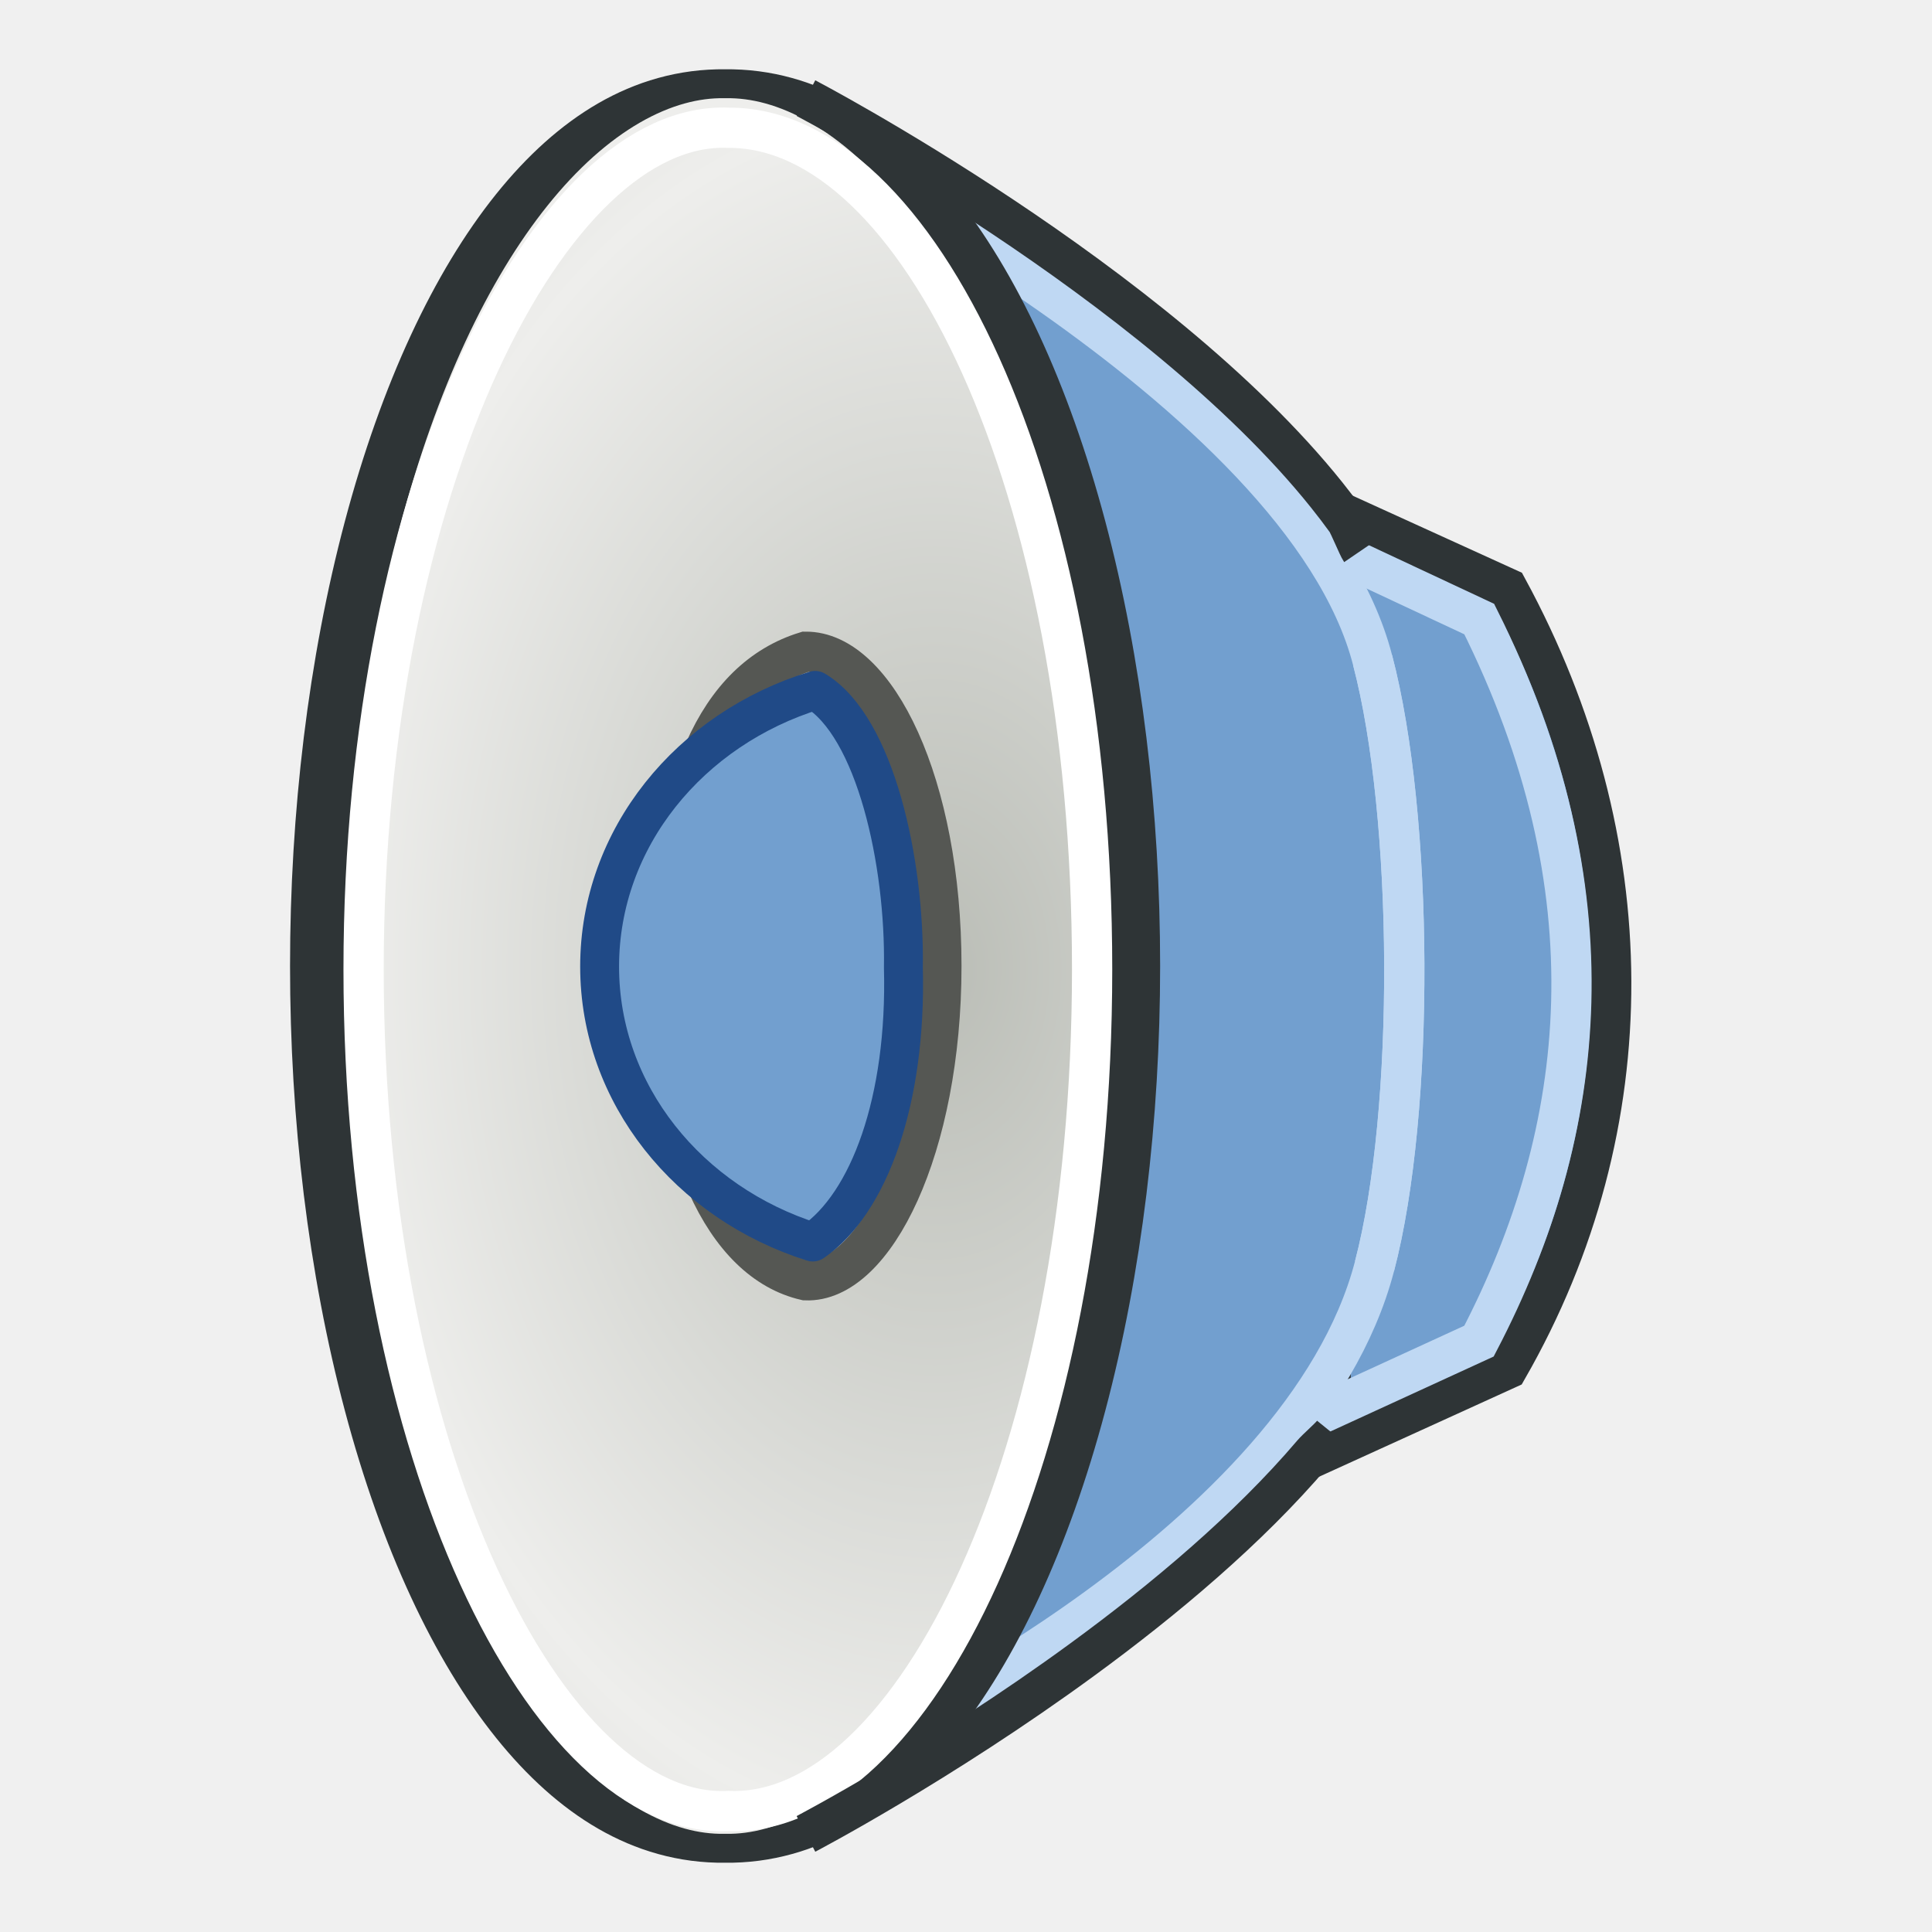
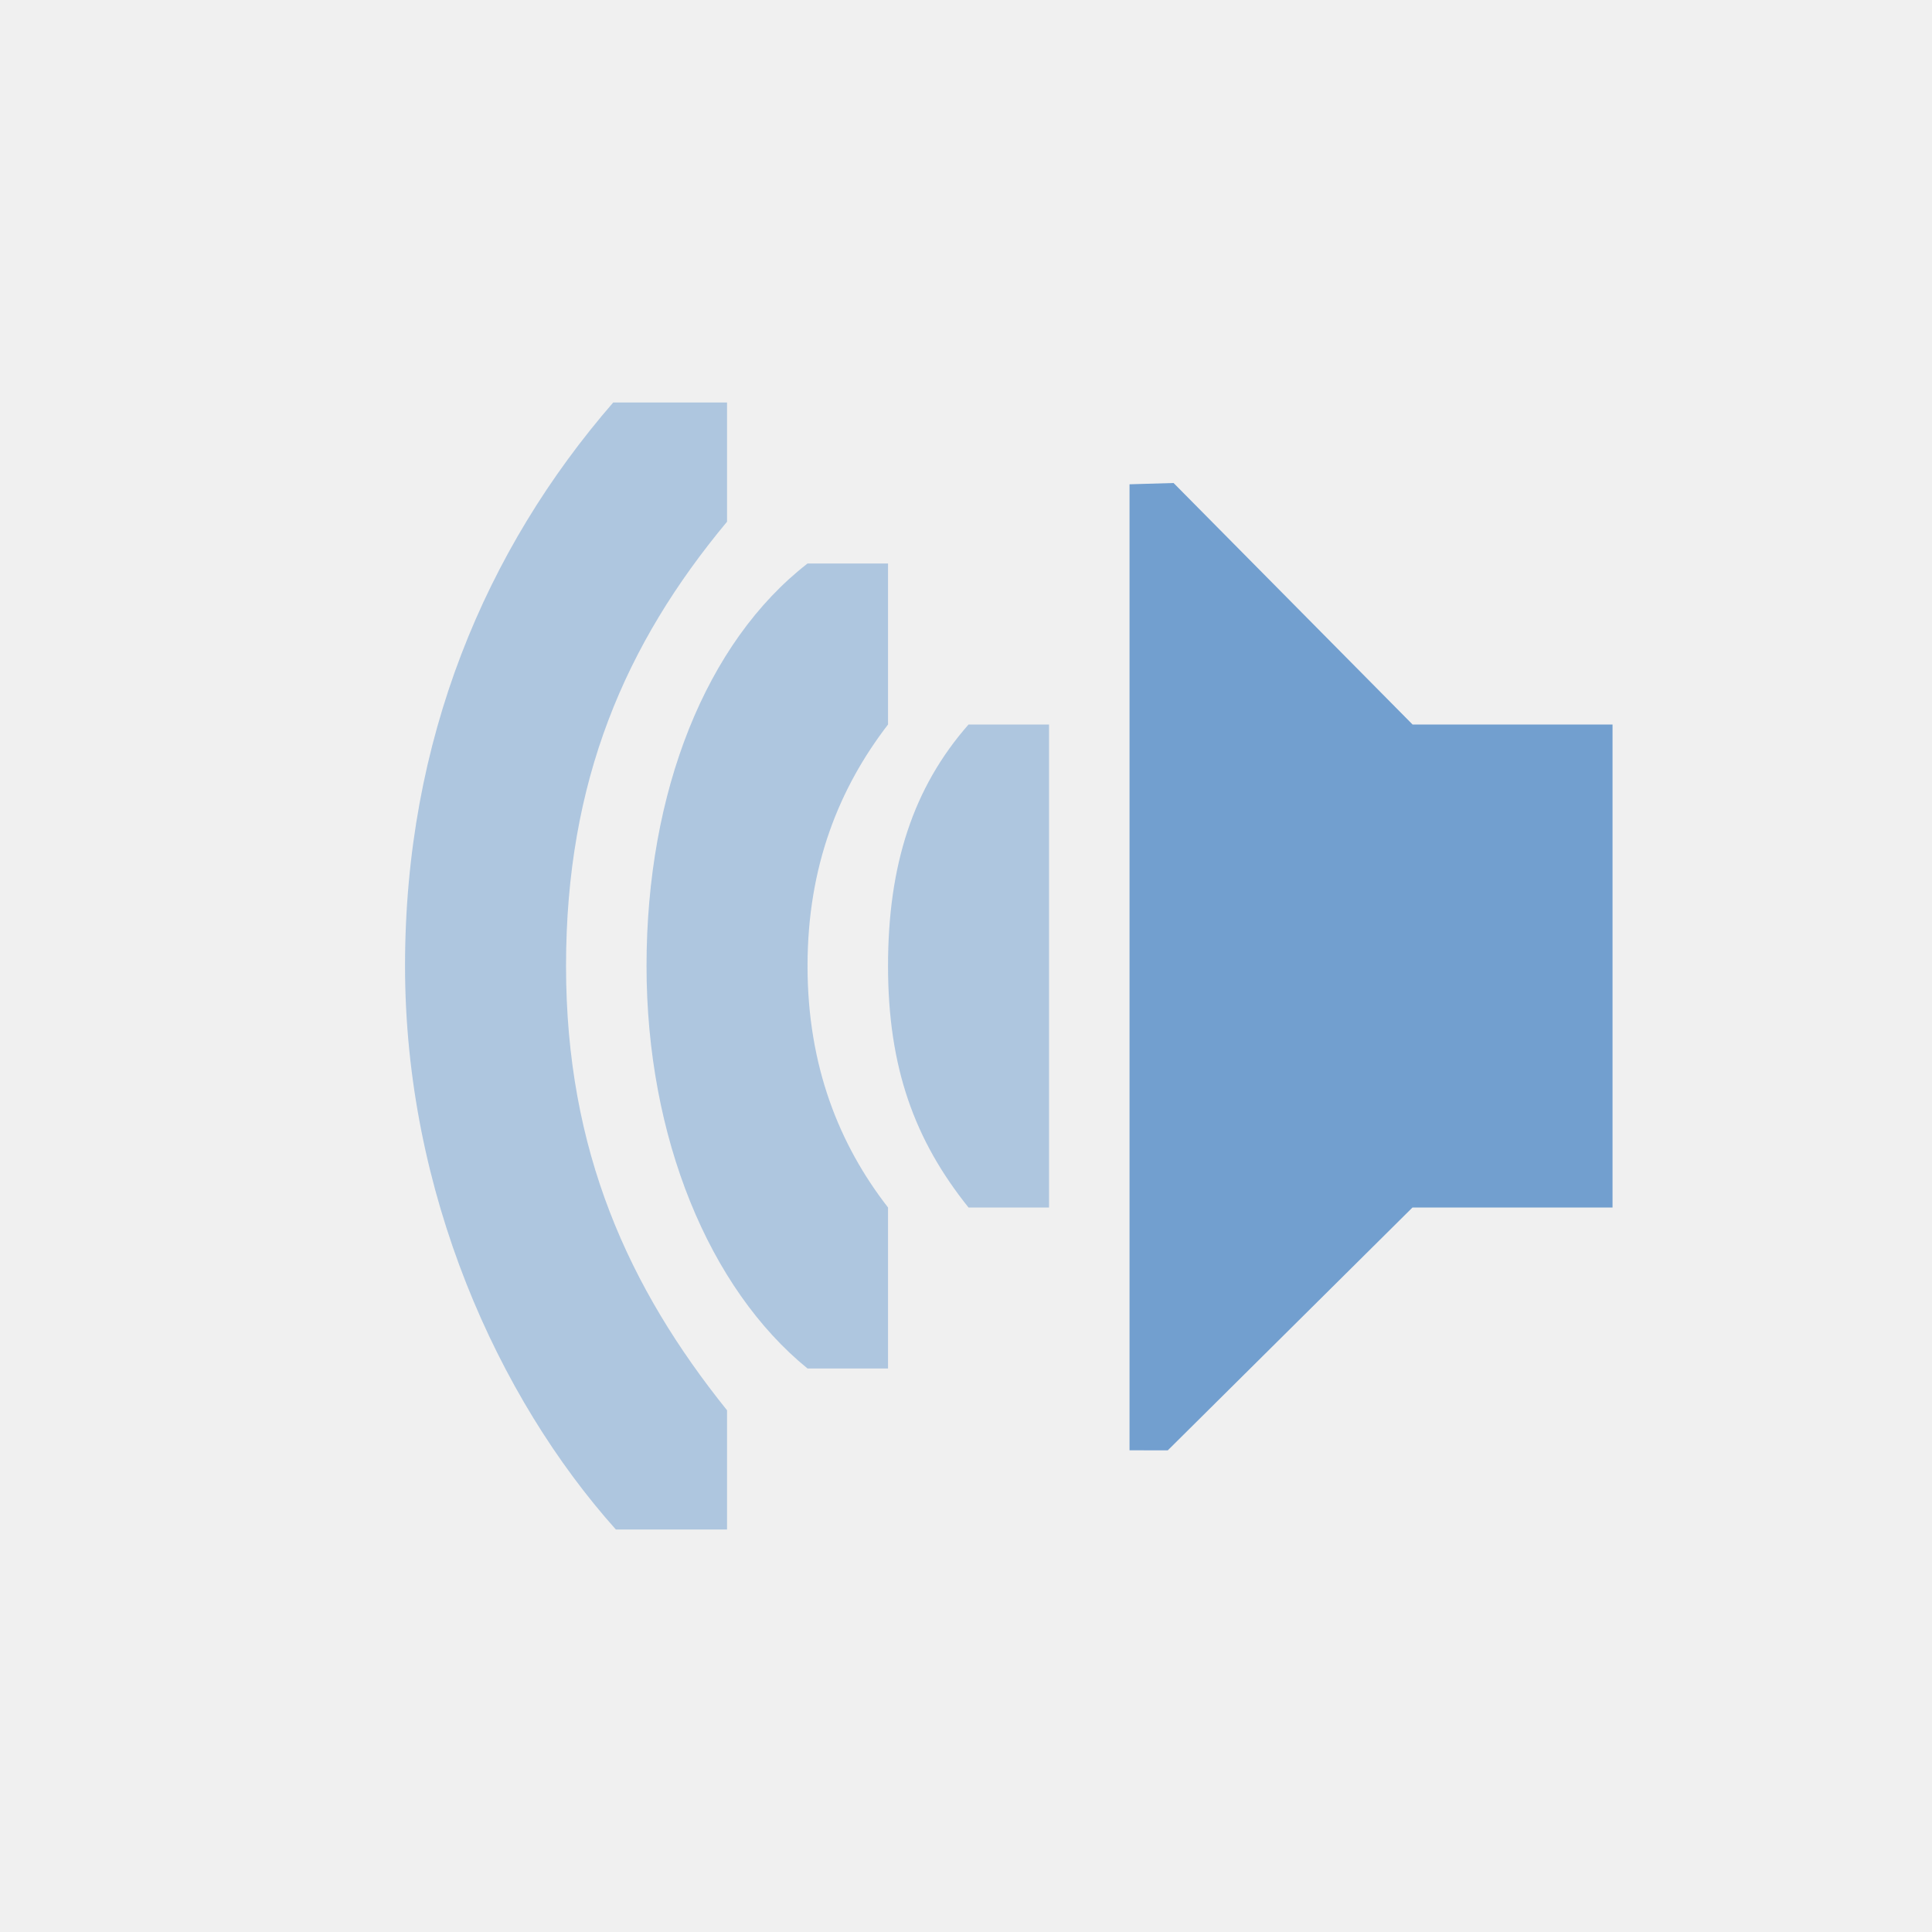
<svg xmlns="http://www.w3.org/2000/svg" xmlns:xlink="http://www.w3.org/1999/xlink" width="48" height="48" id="svg2643" version="1.0">
  <defs id="defs2645">
-     <linearGradient id="linearGradient3529">
-       <stop id="stop3531" offset="0" style="stop-color:#fefefe;stop-opacity:1;" />
-       <stop id="stop3533" offset="1" style="stop-color:#e8e7e6;stop-opacity:1;" />
-     </linearGradient>
    <linearGradient id="linearGradient4389">
      <stop style="stop-color:#555753;stop-opacity:1;" offset="0" id="stop4391" />
      <stop id="stop4393" offset="1" style="stop-color:#eeeeec;stop-opacity:1;" />
    </linearGradient>
    <linearGradient id="linearGradient4325">
      <stop id="stop4327" offset="0" style="stop-color:#2e3436;stop-opacity:1;" />
      <stop style="stop-color:#eeeeec;stop-opacity:1;" offset="1" id="stop4329" />
    </linearGradient>
    <linearGradient id="linearGradient21608">
      <stop style="stop-color:#888a85;stop-opacity:1" offset="0" id="stop21610" />
      <stop style="stop-color:#2e3436;stop-opacity:1" offset="1" id="stop21612" />
    </linearGradient>
    <linearGradient id="linearGradient15341">
      <stop style="stop-color:#888a85;stop-opacity:1" offset="0" id="stop15343" />
      <stop style="stop-color:#555753;stop-opacity:1" offset="1" id="stop15345" />
    </linearGradient>
    <linearGradient id="linearGradient6371">
      <stop style="stop-color:#888a85;stop-opacity:1" offset="0" id="stop6373" />
      <stop style="stop-color:#d3d7cf;stop-opacity:1;" offset="1" id="stop6375" />
    </linearGradient>
    <linearGradient id="linearGradient10872">
      <stop id="stop10874" offset="0" style="stop-color:#888a85;stop-opacity:1" />
      <stop style="stop-color:#9e9e92;stop-opacity:1;" offset="0.253" id="stop10876" />
      <stop id="stop10878" offset="1" style="stop-color:#555753;stop-opacity:1" />
    </linearGradient>
    <linearGradient id="linearGradient5254">
      <stop id="stop5256" offset="0" style="stop-color:#707469;stop-opacity:1;" />
      <stop id="stop5258" offset="1" style="stop-color:#2e3335;stop-opacity:1;" />
    </linearGradient>
    <linearGradient id="linearGradient10055">
      <stop style="stop-color:#bebebe;stop-opacity:1;" offset="0" id="stop10057" />
      <stop id="stop10061" offset="0.375" style="stop-color:#e8e8e8;stop-opacity:1;" />
      <stop style="stop-color:#5c5c5c;stop-opacity:1;" offset="1" id="stop10059" />
    </linearGradient>
    <linearGradient id="linearGradient4841">
      <stop id="stop4843" offset="0" style="stop-color:#babdb6;stop-opacity:1;" />
      <stop style="stop-color:#fcaf3e;stop-opacity:0.941;" offset="0" id="stop4845" />
      <stop id="stop4847" offset="1" style="stop-color:#babdb6;stop-opacity:1;" />
      <stop style="stop-color:#eeeeec;stop-opacity:1;" offset="1" id="stop4849" />
    </linearGradient>
    <linearGradient id="linearGradient4809">
      <stop style="stop-color:#babdb6;stop-opacity:1;" offset="0" id="stop4811" />
      <stop id="stop4813" offset="0" style="stop-color:#ad7fa8;stop-opacity:1;" />
      <stop style="stop-color:#babdb6;stop-opacity:1;" offset="1" id="stop4815" />
      <stop id="stop4817" offset="1" style="stop-color:#eeeeec;stop-opacity:1;" />
    </linearGradient>
    <linearGradient id="linearGradient3345">
      <stop id="stop3347" offset="0" style="stop-color:#babdb6;stop-opacity:1;" />
      <stop style="stop-color:#729fcf;stop-opacity:1;" offset="0" id="stop3351" />
      <stop id="stop3355" offset="1" style="stop-color:#babdb6;stop-opacity:1;" />
      <stop style="stop-color:#eeeeec;stop-opacity:1;" offset="1" id="stop3349" />
    </linearGradient>
    <linearGradient id="linearGradient3223">
      <stop style="stop-color:#eeeeec;stop-opacity:1;" offset="0" id="stop3225" />
      <stop style="stop-color:#babdb6;stop-opacity:1;" offset="1" id="stop3227" />
    </linearGradient>
    <linearGradient id="linearGradient3503">
      <stop style="stop-color:#babdb6;stop-opacity:1;" offset="0" id="stop3239" />
      <stop id="stop3507" offset="1" style="stop-color:#eeeeec;stop-opacity:1;" />
    </linearGradient>
    <radialGradient xlink:href="#linearGradient3503" id="radialGradient3501" cx="22.276" cy="32.249" fx="22.276" fy="32.249" r="20.319" gradientTransform="matrix(1,0,0,0.2366258,0,24.61794)" gradientUnits="userSpaceOnUse" />
    <radialGradient xlink:href="#linearGradient3503" id="radialGradient3500" gradientUnits="userSpaceOnUse" gradientTransform="matrix(1,0,0,0.2366258,0,24.61794)" cx="22.276" cy="32.249" fx="22.276" fy="32.249" r="20.319" />
    <radialGradient xlink:href="#linearGradient3503" id="radialGradient3232" gradientUnits="userSpaceOnUse" gradientTransform="matrix(-1.053831,-6.3027391e-8,1.2877417e-8,-0.7232676,47.47493,42.42039)" cx="22.276" cy="21.52" fx="22.276" fy="21.52" r="20.319" spreadMethod="reflect" />
    <radialGradient xlink:href="#linearGradient3503" id="radialGradient5689" gradientUnits="userSpaceOnUse" gradientTransform="matrix(-1.046908,0,0,0.4796469,270.3786,38.42767)" cx="22.276" cy="32.249" fx="22.276" fy="32.249" r="20.319" />
    <radialGradient xlink:href="#linearGradient4325" id="radialGradient4359" gradientUnits="userSpaceOnUse" gradientTransform="matrix(-1.053831,-6.3027391e-8,1.2877417e-8,-0.7232676,-52.44726,-106.1479)" spreadMethod="pad" cx="22.276" cy="21.099" fx="22.276" fy="21.099" r="20.319" />
    <radialGradient xlink:href="#linearGradient3503" id="radialGradient5015" gradientUnits="userSpaceOnUse" gradientTransform="matrix(-1.053831,-6.3027391e-8,1.2877417e-8,-0.7232676,42.72008,-107.8985)" spreadMethod="pad" cx="22.276" cy="21.52" fx="22.276" fy="21.52" r="20.319" />
    <radialGradient xlink:href="#linearGradient3503" id="radialGradient5062" gradientUnits="userSpaceOnUse" gradientTransform="matrix(-1.053831,-6.3027391e-8,1.2877417e-8,-0.7232676,98.72007,-107.8985)" spreadMethod="pad" cx="22.276" cy="21.52" fx="22.276" fy="21.52" r="20.319" />
    <radialGradient xlink:href="#linearGradient4325" id="radialGradient5064" gradientUnits="userSpaceOnUse" gradientTransform="matrix(-1.053831,-6.3027391e-8,1.2877417e-8,-0.7232676,98.72007,-107.8985)" spreadMethod="pad" cx="22.276" cy="21.099" fx="22.276" fy="21.099" r="20.319" />
    <radialGradient xlink:href="#linearGradient4389" id="radialGradient5110" gradientUnits="userSpaceOnUse" gradientTransform="matrix(-1.053831,-6.3027391e-8,1.2877417e-8,-0.7232676,142.7201,-107.8985)" spreadMethod="pad" cx="22.276" cy="21.099" fx="22.276" fy="21.099" r="20.319" />
    <radialGradient xlink:href="#linearGradient4389" id="radialGradient3863" gradientUnits="userSpaceOnUse" gradientTransform="matrix(-1.053831,-6.3027391e-8,1.2877417e-8,-0.7232676,92.72007,-107.8985)" spreadMethod="pad" cx="22.276" cy="21.099" fx="22.276" fy="21.099" r="20.319" />
    <radialGradient xlink:href="#linearGradient4389" id="radialGradient3865" gradientUnits="userSpaceOnUse" gradientTransform="matrix(-1.053831,-6.3027391e-8,1.2877417e-8,-0.7232676,92.72007,-107.8985)" spreadMethod="pad" cx="22.276" cy="21.099" fx="22.276" fy="21.099" r="20.319" />
    <radialGradient xlink:href="#linearGradient4389" id="radialGradient3906" gradientUnits="userSpaceOnUse" gradientTransform="matrix(-1.053831,-6.3027391e-8,1.2877417e-8,-0.7232676,92.72007,-107.8985)" spreadMethod="pad" cx="22.276" cy="21.099" fx="22.276" fy="21.099" r="20.319" />
-     <radialGradient xlink:href="#linearGradient3345" id="radialGradient5554" gradientUnits="userSpaceOnUse" gradientTransform="matrix(-1.053831,-6.3027391e-8,1.2877417e-8,-0.7232676,97.72546,40.41907)" spreadMethod="pad" cx="22.276" cy="21.52" fx="22.276" fy="21.52" r="20.319" />
-     <radialGradient xlink:href="#linearGradient3503" id="radialGradient8512" gradientUnits="userSpaceOnUse" gradientTransform="matrix(-1.053831,-6.3027391e-8,1.2877417e-8,-0.7232676,97.72545,40.29406)" spreadMethod="reflect" cx="22.276" cy="21.52" fx="22.276" fy="21.52" r="20.319" />
  </defs>
  <g id="layer1">
-     <g id="g8490" transform="matrix(0,-1,-1,0,47.95837,98.3346)">
-       <path id="path8492" d="M 64.326,10.506 C 70.397,7.024 77.469,7.114 83.719,10.506 L 85.719,14.899 L 62.326,14.899 L 64.326,10.506 z" style="fill:#729fcf;fill-opacity:1;fill-rule:nonzero;stroke:#2e3436;stroke-width:1;stroke-linecap:butt;stroke-linejoin:miter;marker:none;marker-start:none;marker-mid:none;marker-end:none;stroke-miterlimit:4;stroke-dashoffset:0;stroke-opacity:1;visibility:visible;display:inline;overflow:visible;enable-background:accumulate" />
-       <path d="M 95.897,27.935 C 95.897,27.935 91.35,19.248 86.036,14.996 C 85.825,14.827 85.613,14.666 85.401,14.512 C 84.898,14.149 84.391,13.829 83.881,13.564 C 83.312,13.268 82.741,13.039 82.17,12.892 C 78.287,11.872 70.454,11.829 66.581,12.846 C 65.741,13.065 64.899,13.457 64.068,13.978 C 63.443,14.369 62.824,14.833 62.218,15.35 C 60.346,16.943 58.589,19.038 57.11,21.06 C 54.513,24.609 52.772,27.935 52.772,27.935" style="fill:none;fill-opacity:1;fill-rule:evenodd;stroke:none;stroke-width:1px;stroke-linecap:butt;stroke-linejoin:miter;stroke-opacity:1" id="path8494" />
-       <path style="fill:none;fill-opacity:1;fill-rule:nonzero;stroke:#bfd8f3;stroke-width:1;stroke-linecap:butt;stroke-linejoin:miter;marker:none;marker-start:none;marker-mid:none;marker-end:none;stroke-miterlimit:4;stroke-dashoffset:0;stroke-opacity:1;visibility:visible;display:inline;overflow:visible;enable-background:accumulate" d="M 62.827,15.979 L 65.015,11.213 C 70.276,8.47 76.235,7.846 82.954,11.207 L 84.922,15.411" id="path8496" />
-       <path d="M 95.002,28.524 C 95.002,28.524 88.694,15.595 81.931,13.856 C 78.048,12.836 70.746,12.793 66.872,13.81 C 60.028,15.595 55.033,26.274 55.033,26.274" style="fill:#729fcf;fill-opacity:1;fill-rule:evenodd;stroke:#bfd8f3;stroke-width:1px;stroke-linecap:butt;stroke-linejoin:miter;stroke-opacity:1" id="path8498" />
-       <path transform="matrix(1.046908,0,0,2.027027,51.01285,-35.40961)" d="M 43.214,32.241 A 20.938,4.955 0 1 1 1.339,32.241 A 20.938,4.955 0 1 1 43.214,32.241 z" id="path8500" style="fill:#eeeeec;fill-opacity:1;fill-rule:nonzero;stroke:#2e3436;stroke-width:0.686;stroke-linecap:butt;stroke-linejoin:miter;marker:none;marker-start:none;marker-mid:none;marker-end:none;stroke-miterlimit:4;stroke-dasharray:none;stroke-dashoffset:0;stroke-opacity:1;visibility:visible;display:inline;overflow:visible;enable-background:accumulate" />
-       <path id="path8502" d="M 95.16,29.859 C 95.349,34.267 86.35,38.925 74.251,38.925 C 62.151,38.925 53.12,34.331 53.341,29.859 C 53.152,25.293 62.151,20.825 74.251,20.825 C 86.35,20.825 95.192,25.198 95.16,29.859 z" style="fill:url(#radialGradient8512);fill-opacity:1;fill-rule:nonzero;stroke:#ffffff;stroke-width:1;stroke-linecap:butt;stroke-linejoin:miter;marker:none;marker-start:none;marker-mid:none;marker-end:none;stroke-miterlimit:4;stroke-dashoffset:0;stroke-opacity:1;visibility:visible;display:inline;overflow:visible;enable-background:accumulate" />
-       <path style="fill:none;fill-opacity:1;fill-rule:nonzero;stroke:#555753;stroke-width:1;stroke-linecap:butt;stroke-linejoin:miter;marker:none;marker-start:none;marker-mid:none;marker-end:none;stroke-miterlimit:4;stroke-dasharray:none;stroke-dashoffset:0;stroke-opacity:1;visibility:visible;display:inline;overflow:visible;enable-background:accumulate" d="M 82.142,27.944 C 81.468,30.132 78.853,31.329 74.335,31.329 C 69.816,31.329 66.986,29.952 66.527,27.944 C 66.456,26.239 69.816,24.57 74.335,24.57 C 78.853,24.57 82.154,26.204 82.142,27.944 z" id="path8504" />
-       <path style="fill:#729fcf;fill-opacity:1;fill-rule:nonzero;stroke:#204a87;stroke-width:0.966;stroke-linecap:butt;stroke-linejoin:round;marker:none;marker-start:none;marker-mid:none;marker-end:none;stroke-miterlimit:4;stroke-dashoffset:0;stroke-opacity:1;visibility:visible;display:inline;overflow:visible;enable-background:accumulate" d="M 67.477,27.765 C 68.447,30.844 71.146,33.061 74.32,33.061 C 77.515,33.061 80.227,30.816 81.182,27.707 C 80.281,26.207 76.901,25.471 74.291,25.514 C 70.987,25.428 68.435,26.373 67.477,27.765 z" id="path8506" />
-       <path id="path8508" style="fill:none;fill-opacity:1;fill-rule:evenodd;stroke:#2e3436;stroke-width:1px;stroke-linecap:butt;stroke-linejoin:miter;stroke-opacity:1" d="M 62.722,14.847 C 62.595,14.95 62.344,15.243 62.218,15.35 C 60.346,16.943 58.589,19.038 57.11,21.06 C 54.513,24.609 52.772,27.935 52.772,27.935 M 95.897,27.935 C 95.897,27.935 91.35,19.248 86.036,14.996 C 85.825,14.827 85.613,14.666 85.401,14.512 C 85.3,14.439 84.752,14.219 84.651,14.15" />
-       <path id="path8510" style="fill:none;fill-opacity:1;fill-rule:evenodd;stroke:#bfd8f3;stroke-width:1px;stroke-linecap:butt;stroke-linejoin:miter;stroke-opacity:1" d="M 81.931,13.856 C 78.048,12.836 70.746,12.793 66.872,13.81" />
+     <g transform="matrix(-2,-8.6649932e-8,-8.6649932e-8,2,122.0629,-386)" style="display:inline;stroke-width:0.5" id="g8093">
+       <path id="path5491" d="m 41,202 h 2.484 l 2.969,-3 0.547,0.016 v 12 l -0.475,8.3e-4 L 43.485,208 H 41 Z" style="color:#bebebe;display:inline;overflow:visible;visibility:visible;fill:#729fcf;fill-opacity:1;fill-rule:nonzero;stroke:none;stroke-width:0.5;marker:none" />
+       <rect style="color:#bebebe;display:inline;overflow:visible;visibility:visible;opacity:0.1;fill:none;stroke:none;stroke-width:0.5;marker:none" id="rect6203" width="16" height="16" x="41" y="197" />
+       <path style="color:#000000;display:inline;overflow:visible;visibility:visible;fill:#729fcf;fill-opacity:0.527;fill-rule:nonzero;stroke:none;stroke-width:0.5;stroke-linecap:round;stroke-linejoin:round;stroke-miterlimit:4;stroke-dasharray:none;stroke-dashoffset:0;stroke-opacity:0;marker:none;enable-background:accumulate;font-variant-east_asian:normal;opacity:1;vector-effect:none" d="m 56,205 c 0,-2.814 -1,-5.172 -2.586,-7 h -1.414 v 1.481 c 1.265,1.519 2,3.219 2,5.519 0,2.3 -0.78,4 -2,5.519 v 1.481 h 1.381 c 1.466,-1.64 2.619,-4.186 2.619,-7 z" id="rect11714-3" />
+       <path style="color:#000000;display:inline;overflow:visible;visibility:visible;fill:#729fcf;fill-opacity:0.527;fill-rule:nonzero;stroke:none;stroke-width:0.5;stroke-linecap:round;stroke-linejoin:round;stroke-miterlimit:4;stroke-dasharray:none;stroke-dashoffset:0;stroke-opacity:0;marker:none;enable-background:accumulate;font-variant-east_asian:normal;opacity:1;vector-effect:none" d="m 53,205 c 0,-2.167 -0.739,-4.02 -2,-5 h -1 v 2 c 0.607,0.789 1,1.759 1,3 0,1.241 -0.393,2.219 -1,3 v 2 h 1 c 1.223,-0.995 2,-2.873 2,-5 z" id="rect11703-1" />
+       <path style="color:#000000;font-style:normal;font-variant:normal;font-weight:normal;font-stretch:normal;font-size:medium;line-height:normal;font-family:Sans;-inkscape-font-specification:Sans;text-indent:0;text-align:start;text-decoration:none;text-decoration-line:none;letter-spacing:normal;word-spacing:normal;text-transform:none;writing-mode:lr-tb;direction:ltr;baseline-shift:baseline;text-anchor:start;display:inline;overflow:visible;visibility:visible;fill:#729fcf;fill-opacity:0.527;stroke:none;stroke-width:0.5;marker:none;enable-background:accumulate;font-variant-east_asian:normal;opacity:1;vector-effect:none;stroke-linecap:round;stroke-linejoin:round;stroke-miterlimit:4;stroke-dasharray:none;stroke-dashoffset:0;stroke-opacity:0" mask="none" clip-path="none" d="m 50,205 c 0,-1.257 -0.312,-2.216 -1,-3 h -1 v 3 0.375 2.625 h 1 c 0.672,-0.837 1,-1.743 1,-3 z" id="path6297-6" />
    </g>
  </g>
</svg>
